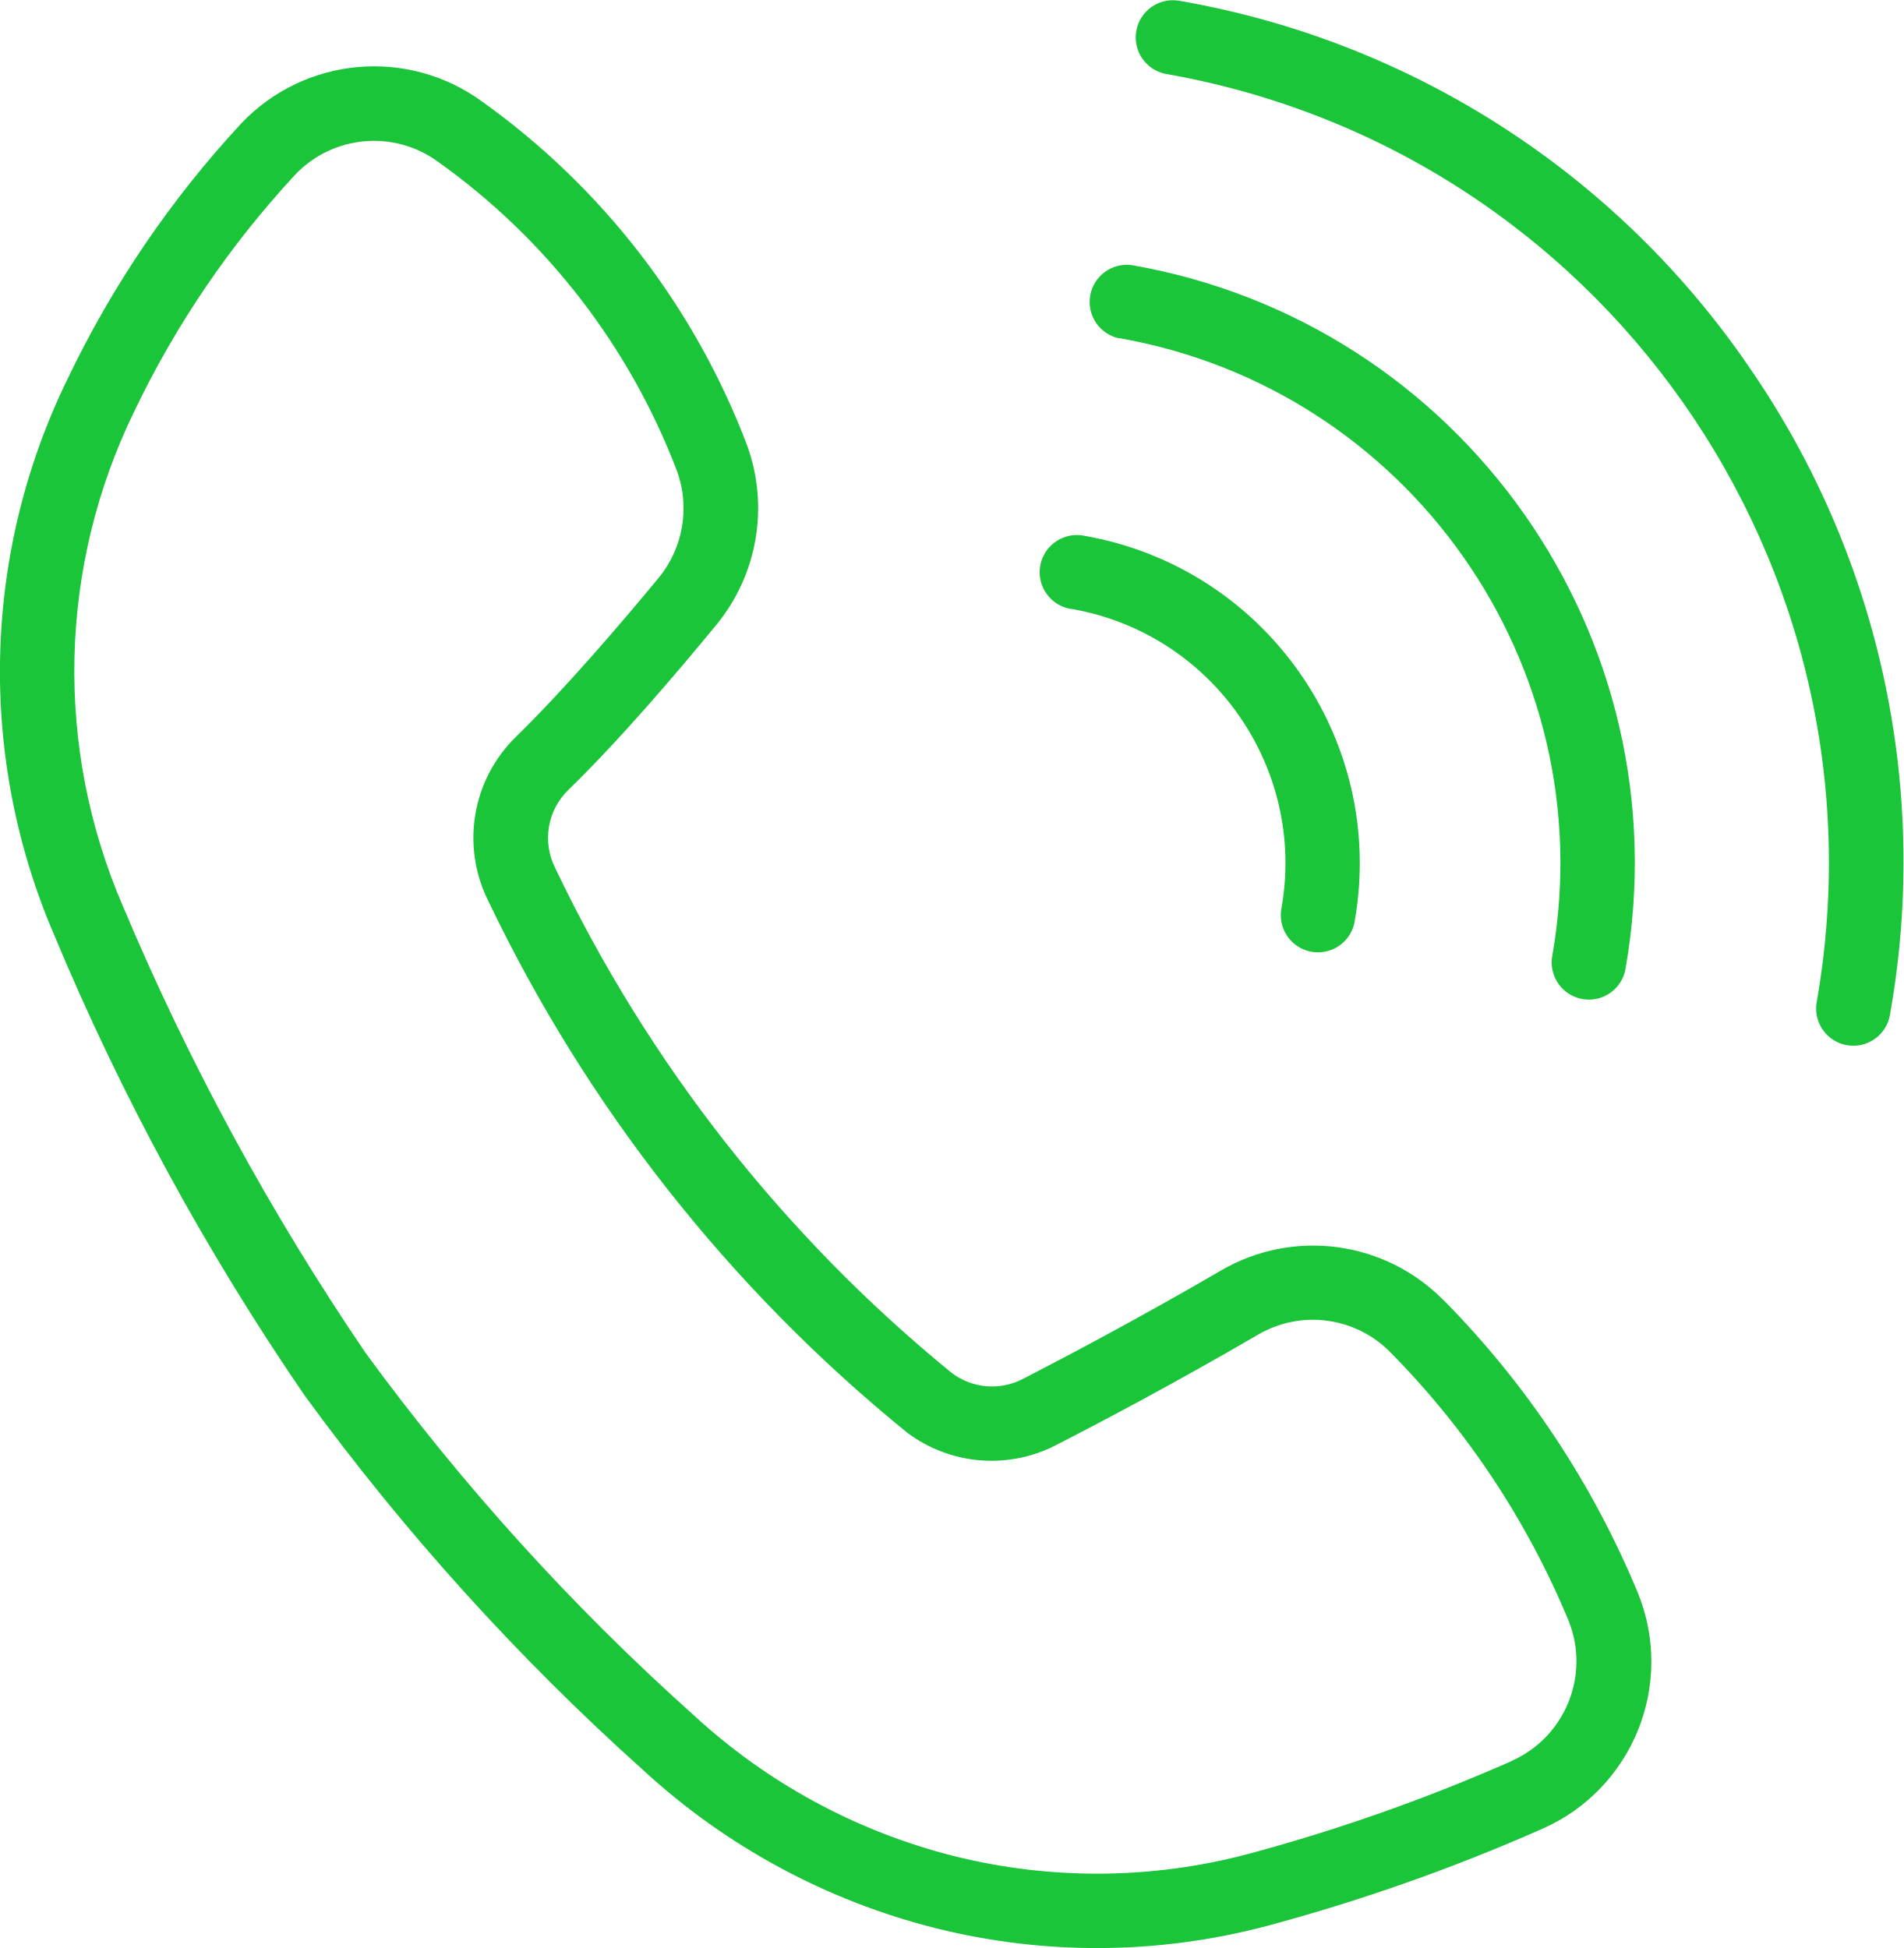
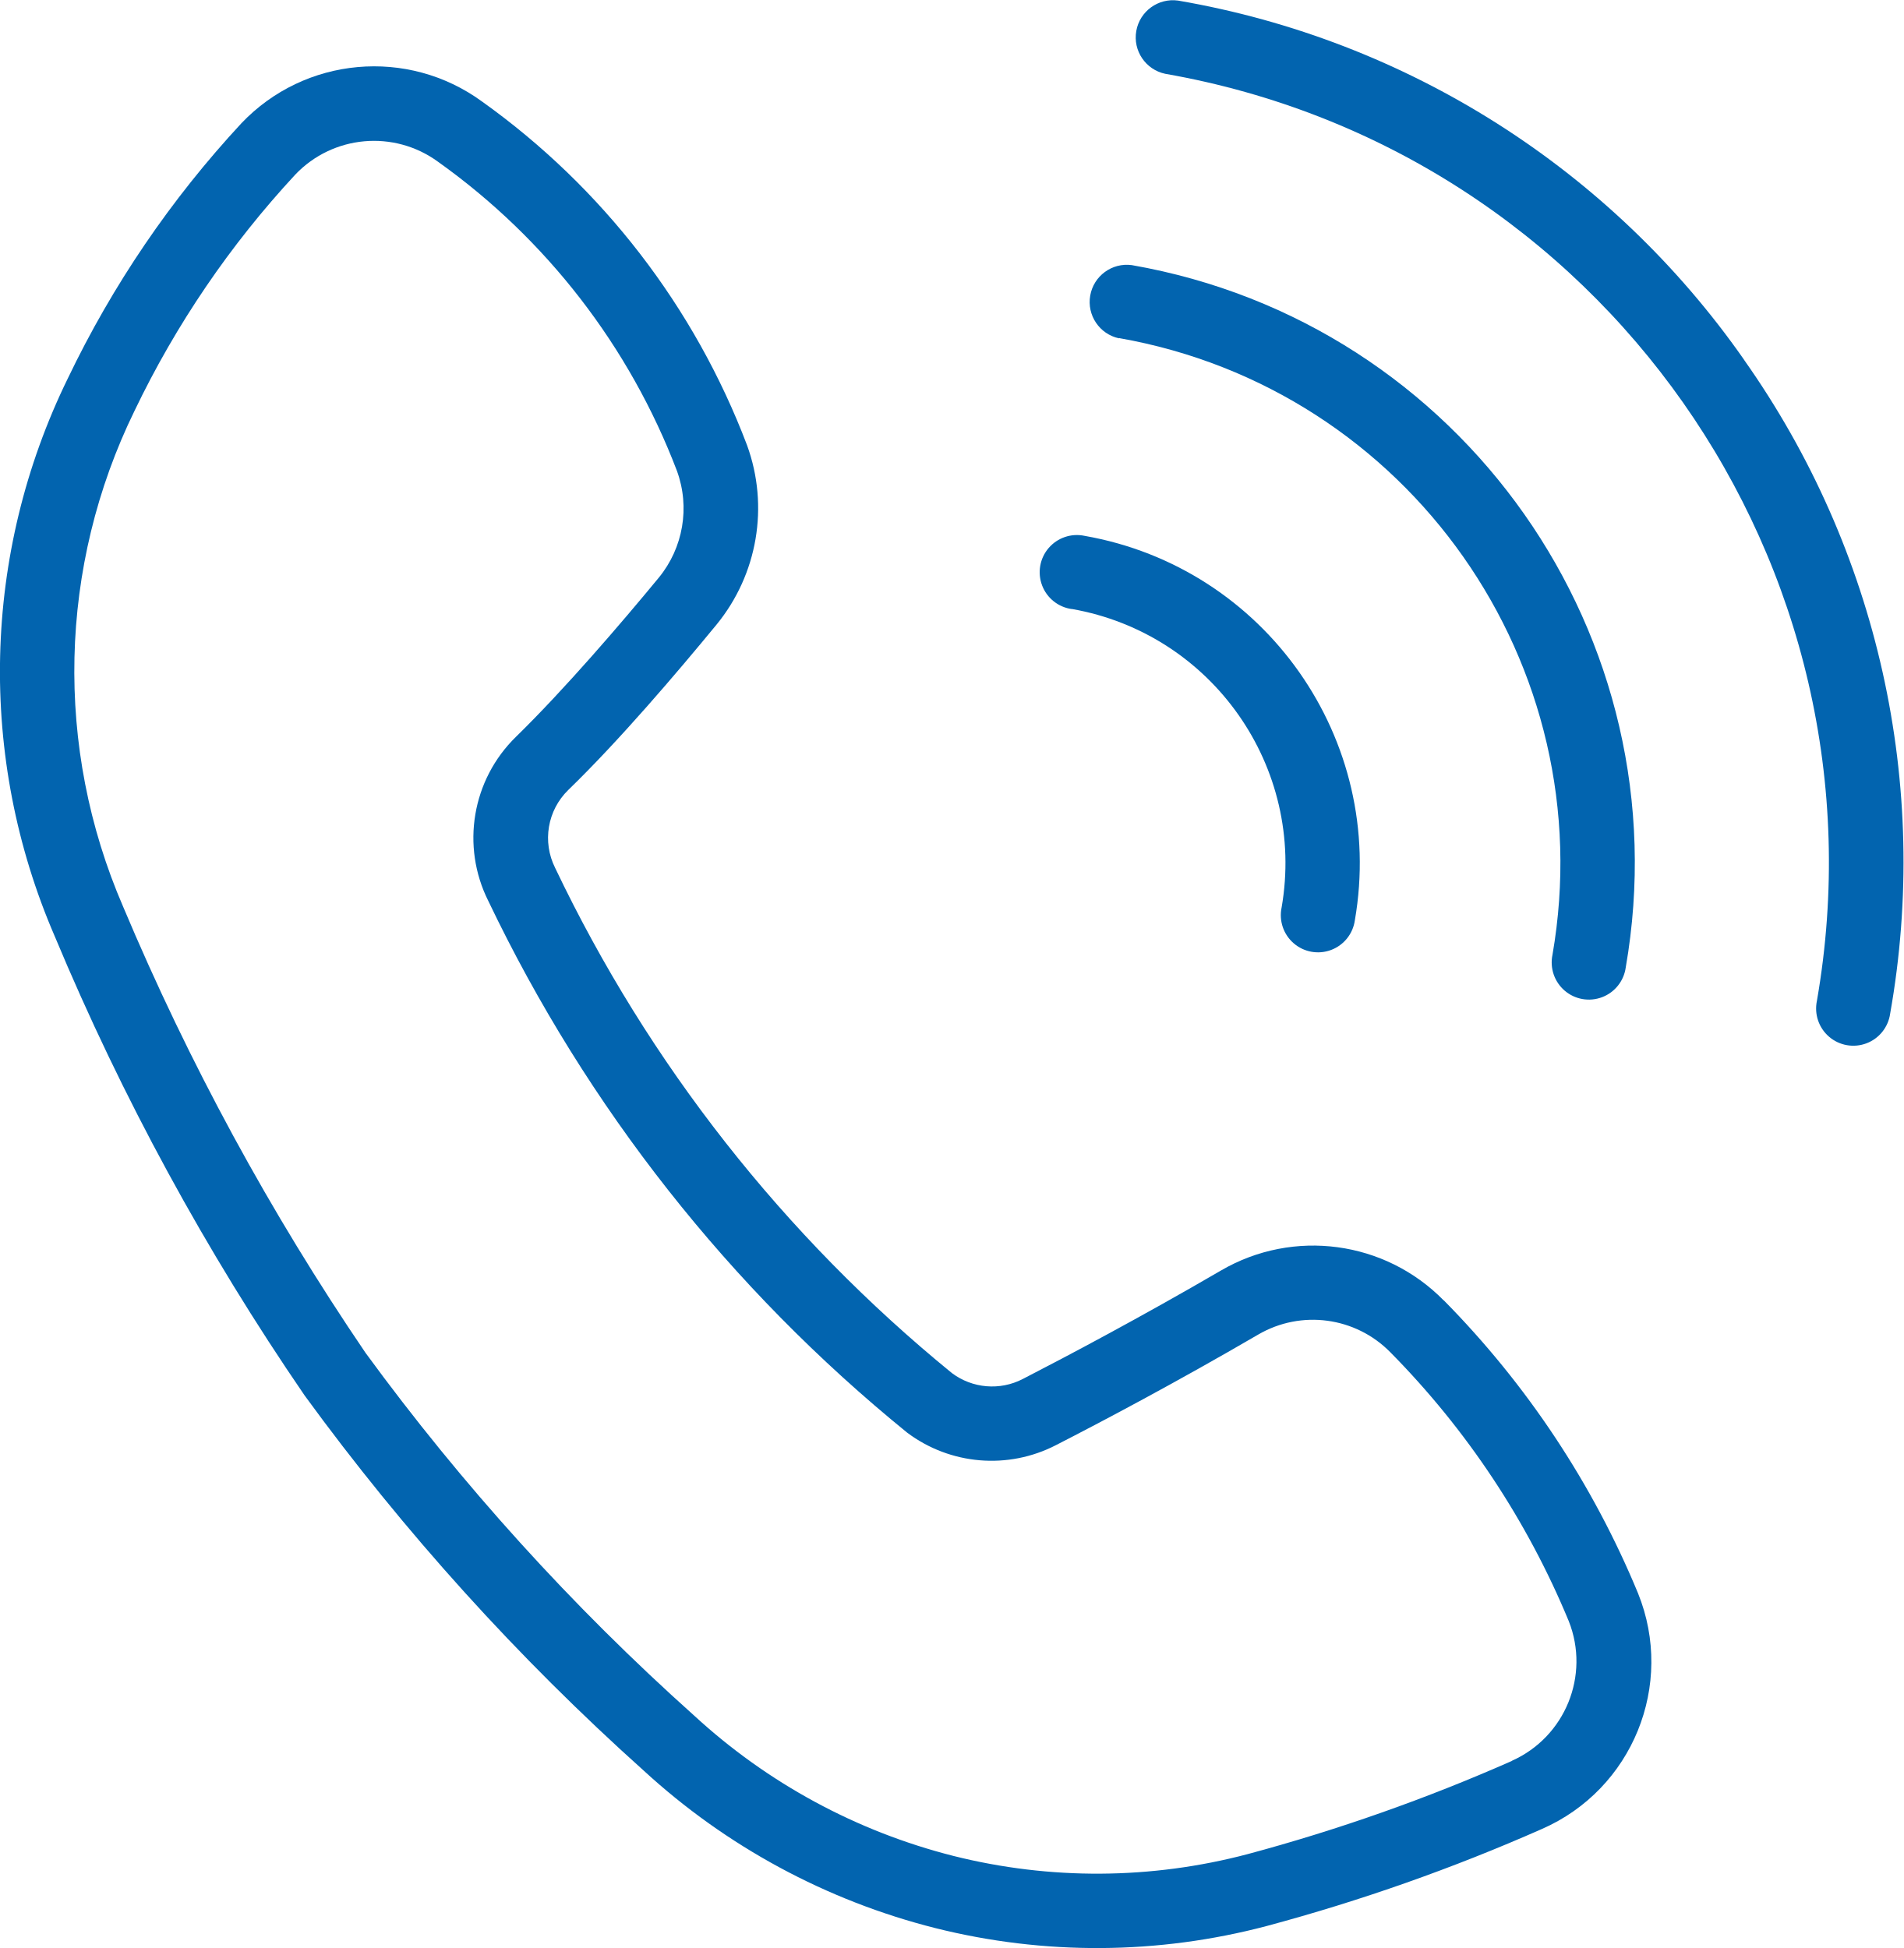
<svg xmlns="http://www.w3.org/2000/svg" width="23.028" height="23.572" viewBox="0 0 23.028 23.572">
  <defs>
    <clipPath id="clip-path">
-       <rect id="Прямоугольник_1285" data-name="Прямоугольник 1285" width="23.028" height="23.572" fill="#1bc539" />
+       <rect id="Прямоугольник_1285" data-name="Прямоугольник 1285" width="23.028" height="23.572" fill="#0264af" />
    </clipPath>
  </defs>
  <g id="Сгруппировать_3664" data-name="Сгруппировать 3664" clip-path="url(#clip-path)">
-     <path id="Контур_2278" data-name="Контур 2278" d="M17.465,21.965a2.212,2.212,0,0,0-2.692-.362c-.979.57-1.847,1.029-2.4,1.314a.809.809,0,0,1-.857-.072,17.739,17.739,0,0,1-4.8-6.113.81.81,0,0,1,.159-.943c.619-.6,1.316-1.42,1.793-2a2.225,2.225,0,0,0,.37-2.171,9.055,9.055,0,0,0-3.207-4.16,2.215,2.215,0,0,0-2.91.263A12.438,12.438,0,0,0,.82,10.81a8.072,8.072,0,0,0-.158,6.749,30.84,30.84,0,0,0,3.024,5.558,29.155,29.155,0,0,0,4.1,4.537,8.165,8.165,0,0,0,3.529,1.907,8.035,8.035,0,0,0,4.009-.025,22.984,22.984,0,0,0,3.332-1.175,2.21,2.21,0,0,0,1.161-2.851,11.058,11.058,0,0,0-2.35-3.545m.827,5.572a22.085,22.085,0,0,1-3.2,1.129,7.133,7.133,0,0,1-3.559.022,7.263,7.263,0,0,1-3.139-1.7A28.262,28.262,0,0,1,4.422,22.6a30.9,30.9,0,0,1-2.933-5.4,7.174,7.174,0,0,1,.139-6A11.541,11.541,0,0,1,3.573,8.342,1.314,1.314,0,0,1,5.3,8.188,8.16,8.16,0,0,1,8.19,11.929a1.323,1.323,0,0,1-.219,1.29c-.462.56-1.138,1.349-1.728,1.926a1.707,1.707,0,0,0-.335,1.988,18.644,18.644,0,0,0,5.067,6.433,1.7,1.7,0,0,0,1.8.151c.566-.29,1.45-.757,2.447-1.338a1.313,1.313,0,0,1,1.6.216,10.151,10.151,0,0,1,2.157,3.252,1.319,1.319,0,0,1-.689,1.69" transform="translate(0 -6.23)" fill="#1bc539" />
-     <path id="Контур_2279" data-name="Контур 2279" d="M110.339,57.441a3.125,3.125,0,0,1,2.538,3.612.45.45,0,1,0,.886.155,4.025,4.025,0,0,0-3.27-4.652.45.45,0,1,0-.155.886" transform="translate(-97.372 -50.072)" fill="#1bc539" />
-     <path id="Контур_2280" data-name="Контур 2280" d="M115.334,28.818a6.457,6.457,0,0,1,5.244,7.462.45.45,0,1,0,.886.155,7.349,7.349,0,0,0-5.976-8.5.45.45,0,0,0-.154.886" transform="translate(-101.796 -24.727)" fill="#1bc539" />
-     <path id="Контур_2281" data-name="Контур 2281" d="M127.21,4.352A10.526,10.526,0,0,0,120.363.007a.45.45,0,0,0-.155.886,9.7,9.7,0,0,1,7.884,11.218.45.45,0,1,0,.886.155,10.526,10.526,0,0,0-1.769-7.914" transform="translate(-106.111 0)" fill="#1bc539" />
+     <path id="Контур_2278" data-name="Контур 2278" d="M17.465,21.965a2.212,2.212,0,0,0-2.692-.362c-.979.57-1.847,1.029-2.4,1.314a.809.809,0,0,1-.857-.072,17.739,17.739,0,0,1-4.8-6.113.81.81,0,0,1,.159-.943c.619-.6,1.316-1.42,1.793-2a2.225,2.225,0,0,0,.37-2.171,9.055,9.055,0,0,0-3.207-4.16,2.215,2.215,0,0,0-2.91.263A12.438,12.438,0,0,0,.82,10.81a8.072,8.072,0,0,0-.158,6.749,30.84,30.84,0,0,0,3.024,5.558,29.155,29.155,0,0,0,4.1,4.537,8.165,8.165,0,0,0,3.529,1.907,8.035,8.035,0,0,0,4.009-.025,22.984,22.984,0,0,0,3.332-1.175,2.21,2.21,0,0,0,1.161-2.851,11.058,11.058,0,0,0-2.35-3.545m.827,5.572a22.085,22.085,0,0,1-3.2,1.129,7.133,7.133,0,0,1-3.559.022,7.263,7.263,0,0,1-3.139-1.7A28.262,28.262,0,0,1,4.422,22.6a30.9,30.9,0,0,1-2.933-5.4,7.174,7.174,0,0,1,.139-6A11.541,11.541,0,0,1,3.573,8.342,1.314,1.314,0,0,1,5.3,8.188,8.16,8.16,0,0,1,8.19,11.929a1.323,1.323,0,0,1-.219,1.29c-.462.56-1.138,1.349-1.728,1.926a1.707,1.707,0,0,0-.335,1.988,18.644,18.644,0,0,0,5.067,6.433,1.7,1.7,0,0,0,1.8.151c.566-.29,1.45-.757,2.447-1.338a1.313,1.313,0,0,1,1.6.216,10.151,10.151,0,0,1,2.157,3.252,1.319,1.319,0,0,1-.689,1.69" transform="translate(0 -6.23)" fill="#0264af" />
+     <path id="Контур_2279" data-name="Контур 2279" d="M110.339,57.441a3.125,3.125,0,0,1,2.538,3.612.45.45,0,1,0,.886.155,4.025,4.025,0,0,0-3.27-4.652.45.45,0,1,0-.155.886" transform="translate(-97.372 -50.072)" fill="#0264af" />
+     <path id="Контур_2280" data-name="Контур 2280" d="M115.334,28.818a6.457,6.457,0,0,1,5.244,7.462.45.45,0,1,0,.886.155,7.349,7.349,0,0,0-5.976-8.5.45.45,0,0,0-.154.886" transform="translate(-101.796 -24.727)" fill="#0264af" />
+     <path id="Контур_2281" data-name="Контур 2281" d="M127.21,4.352A10.526,10.526,0,0,0,120.363.007a.45.45,0,0,0-.155.886,9.7,9.7,0,0,1,7.884,11.218.45.45,0,1,0,.886.155,10.526,10.526,0,0,0-1.769-7.914" transform="translate(-106.111 0)" fill="#0264af" />
  </g>
</svg>
